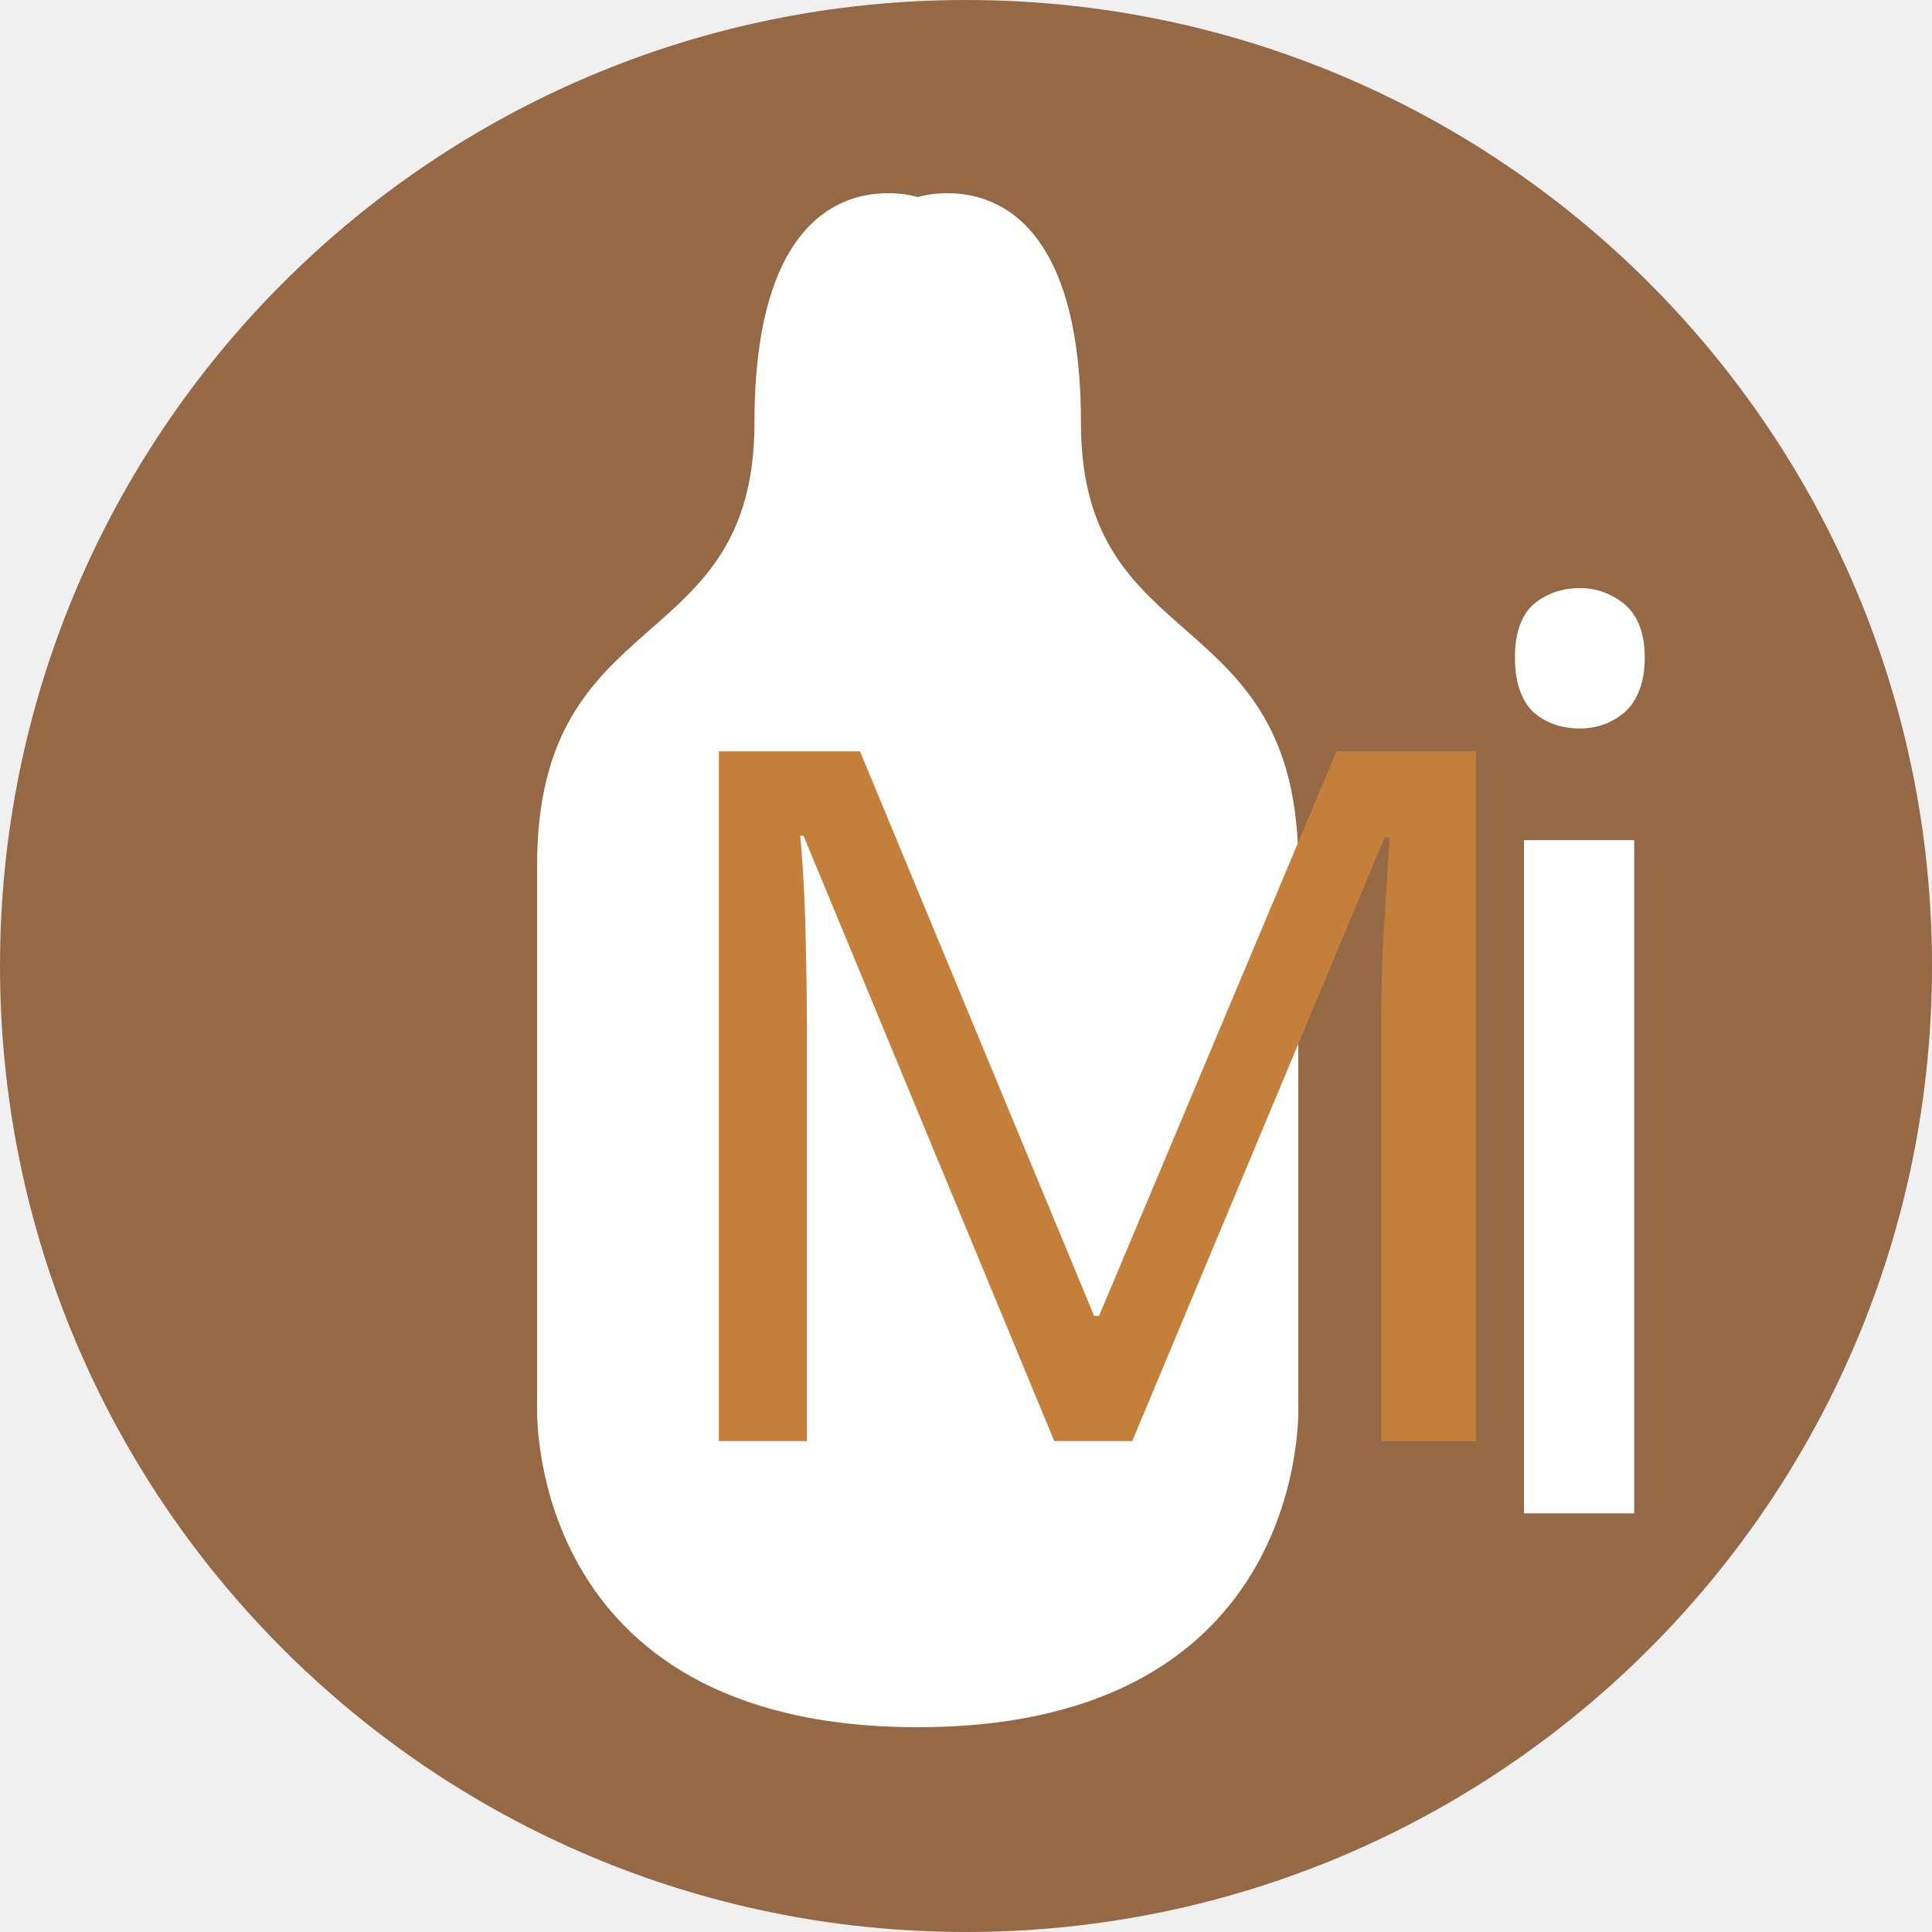
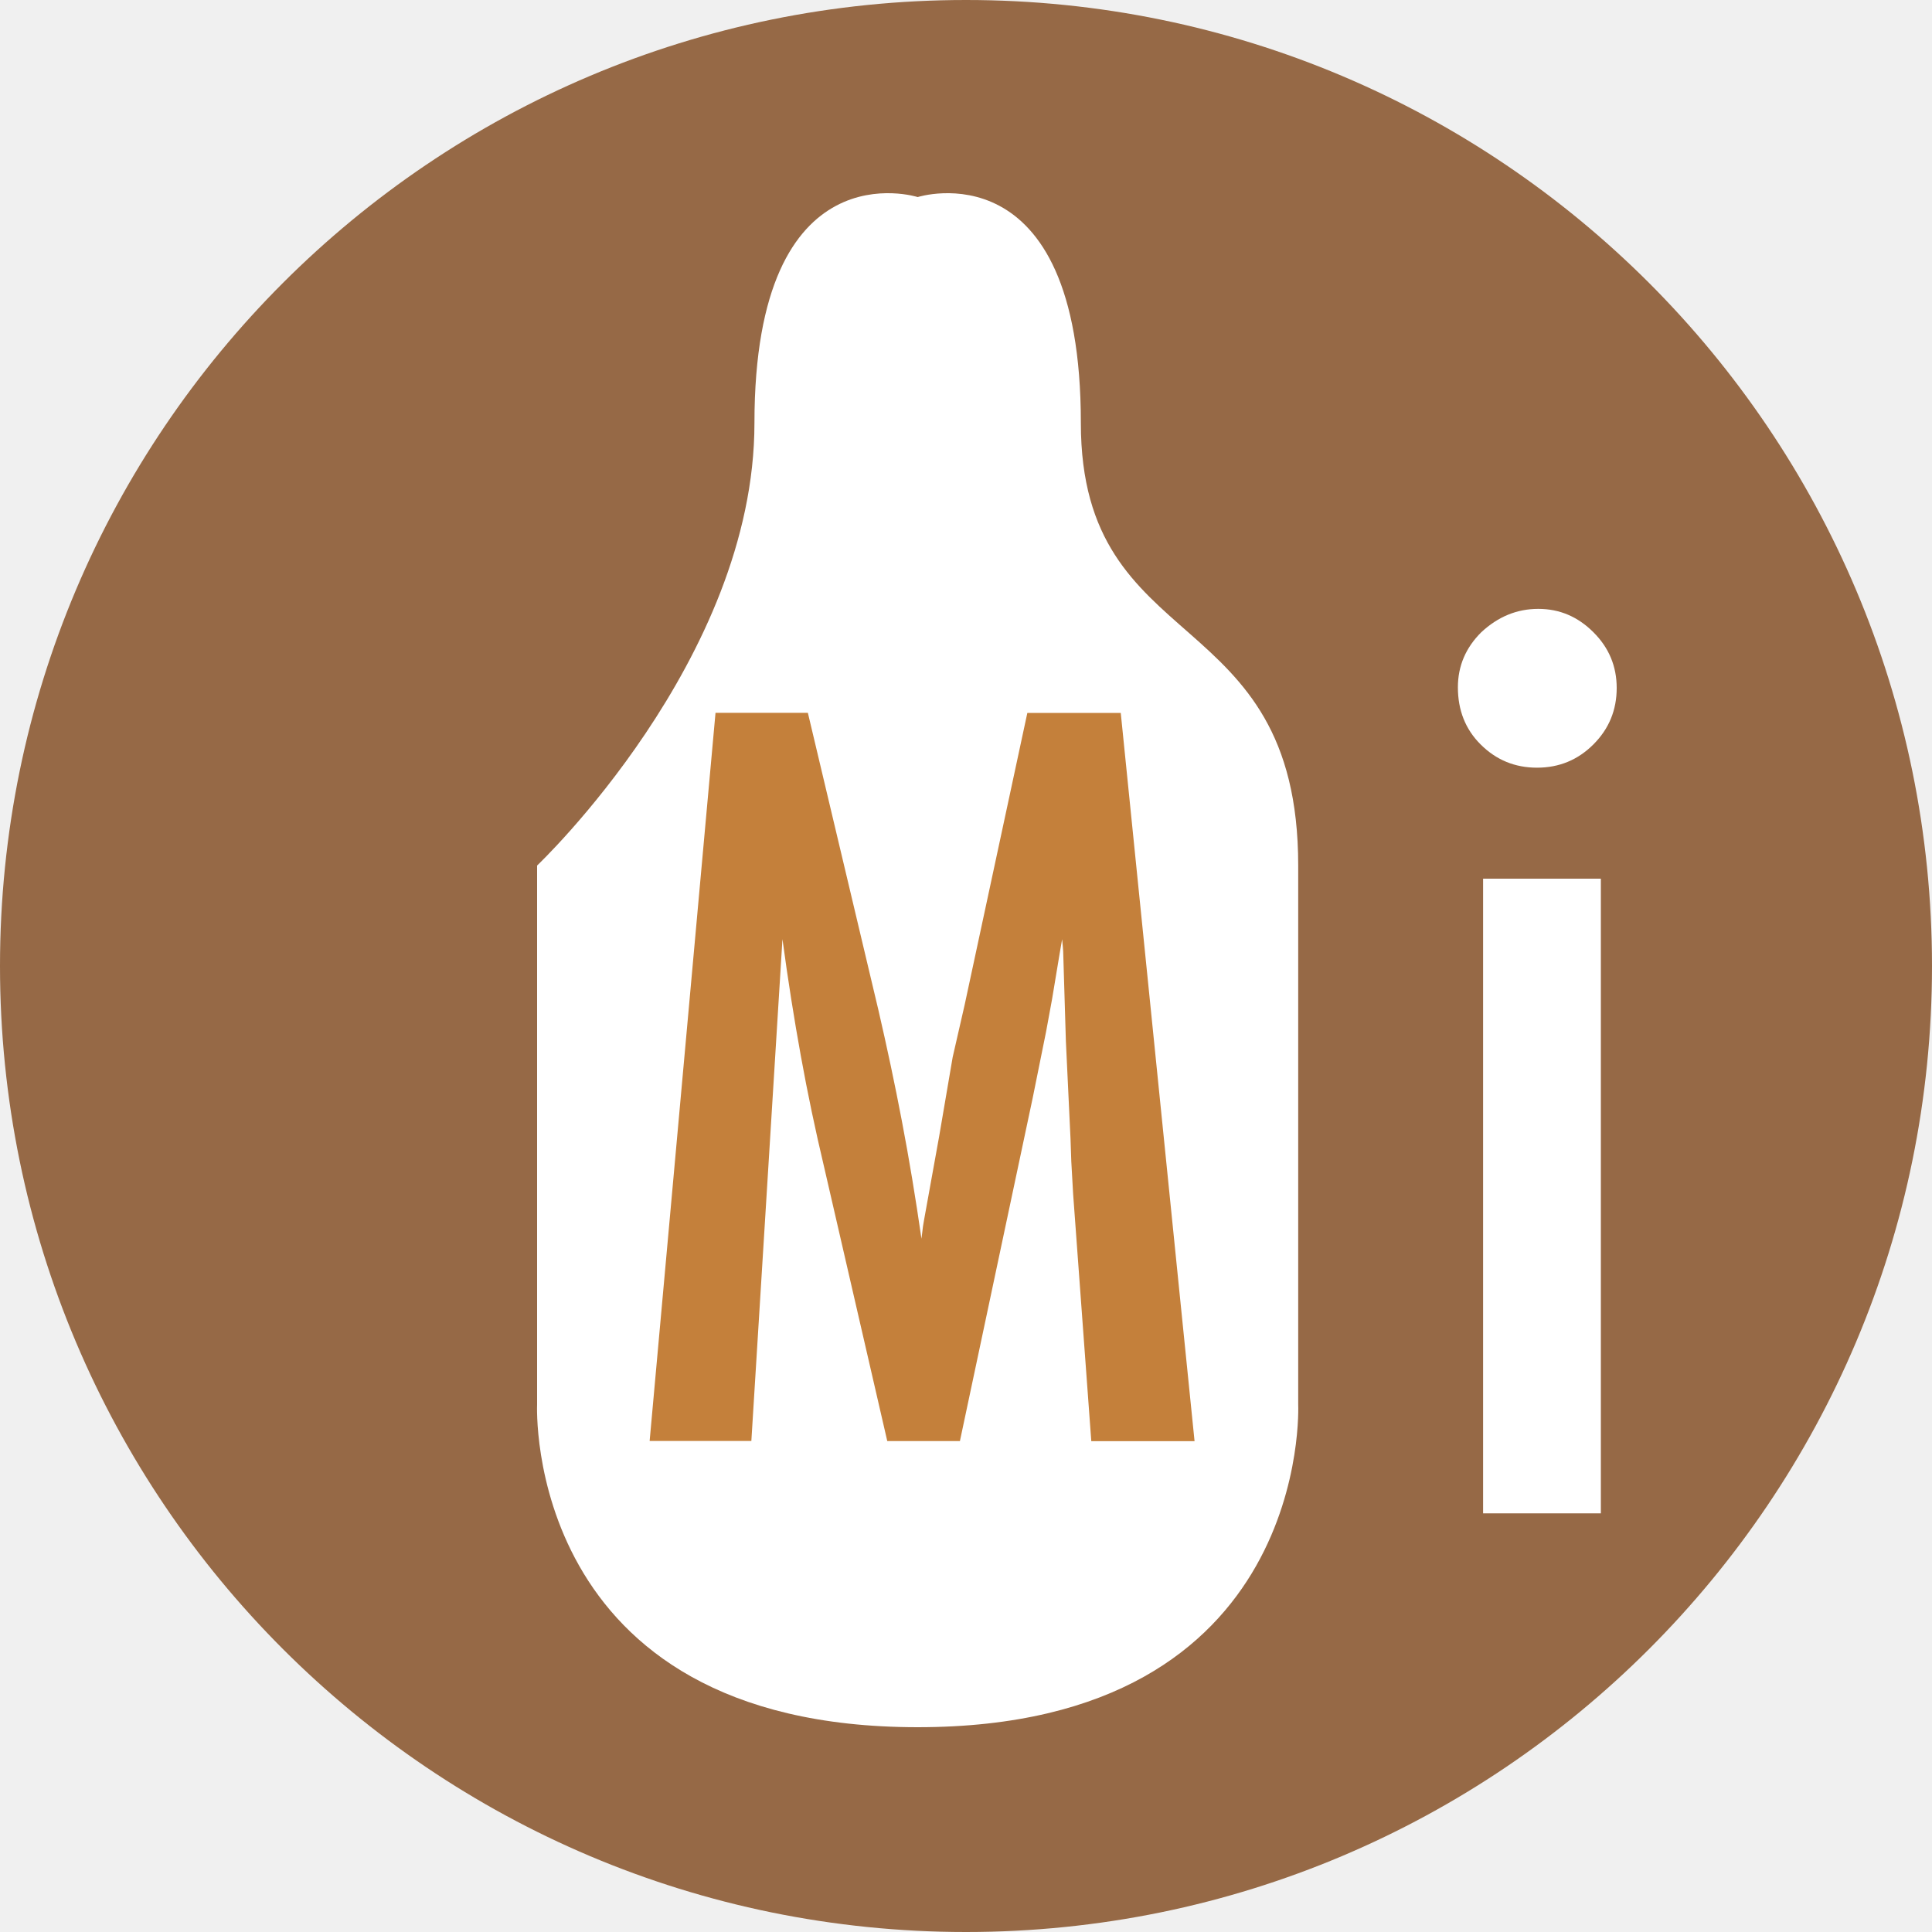
- <svg xmlns="http://www.w3.org/2000/svg" version="1.1" x="0px" y="0px" width="20px" height="20px" viewBox="0 0 20 20" enable-background="new 0 0 20 20" xml:space="preserve">
-   <g id="Layer_2">
-     <circle fill="#966946" cx="10" cy="10" r="10" />
-   </g>
-   <g id="Layer_4">
-     <path fill="#FFFFFF" d="M9.5,17.88c-4.09,0-3.94-3.34-3.94-3.34s0-2.83,0-5.58s2.25-2.13,2.25-4.58c0-2.88,1.69-2.34,1.69-2.34   s1.69-0.54,1.69,2.34c0,2.45,2.25,1.83,2.25,4.58s0,5.58,0,5.58S13.59,17.88,9.5,17.88z" />
-   </g>
-   <g id="Layer_6">
-     <text transform="matrix(1 0 0 1 14.667 15.666)" fill="#FFFFFF" font-family="'Futura-CondensedMedium'" font-size="13">i</text>
-   </g>
-   <g id="Layer_5">
-     <text transform="matrix(1.1 0 0 1 6.376 14.918)" fill="#C4803B" font-family="'Futura-CondensedMedium'" font-size="10">M</text>
-   </g>
+ <svg xmlns="http://www.w3.org/2000/svg" width="20" height="20" viewBox="0 0 20 20">
+   <circle fill="#966946" cx="10" cy="10" r="10" />
+   <path fill="#fff" d="M9.5 17.88c-4.09 0-3.94-3.34-3.94-3.34v-5.58s2.25-2.13 2.25-4.58c0-2.88 1.69-2.34 1.69-2.34s1.689-.54 1.689 2.34c0 2.45 2.25 1.83 2.25 4.58v5.58s.151 3.34-3.939 3.34z" />
+   <path fill="#fff" d="M15.924 6.303c.221 0 .41.081.571.242.161.16.241.353.241.577 0 .229-.08.423-.241.584s-.355.241-.584.241-.423-.08-.584-.241c-.157-.156-.235-.354-.235-.591 0-.22.081-.41.242-.57.173-.161.369-.242.59-.242zm-.571 2.793h1.219v6.57h-1.219v-6.57z" />
+   <path fill="#C4803B" d="M7.407 7.379h.956l.73 3.076c.089.385.171.77.244 1.154.074.387.141.791.202 1.214l.016-.13.011-.065.156-.864.14-.82.124-.542.649-3.022h.967l.764 7.539h-1.069l-.188-2.559-.019-.337-.008-.234-.048-1.011-.028-.928-.003-.042-.008-.085-.026.151-.078.469-.062.337-.139.688-.055.259-.698 3.291h-.752l-.655-2.842c-.089-.375-.169-.754-.239-1.141-.07-.385-.134-.79-.191-1.213l-.322 5.195h-1.053l.682-7.538z" />
</svg>
